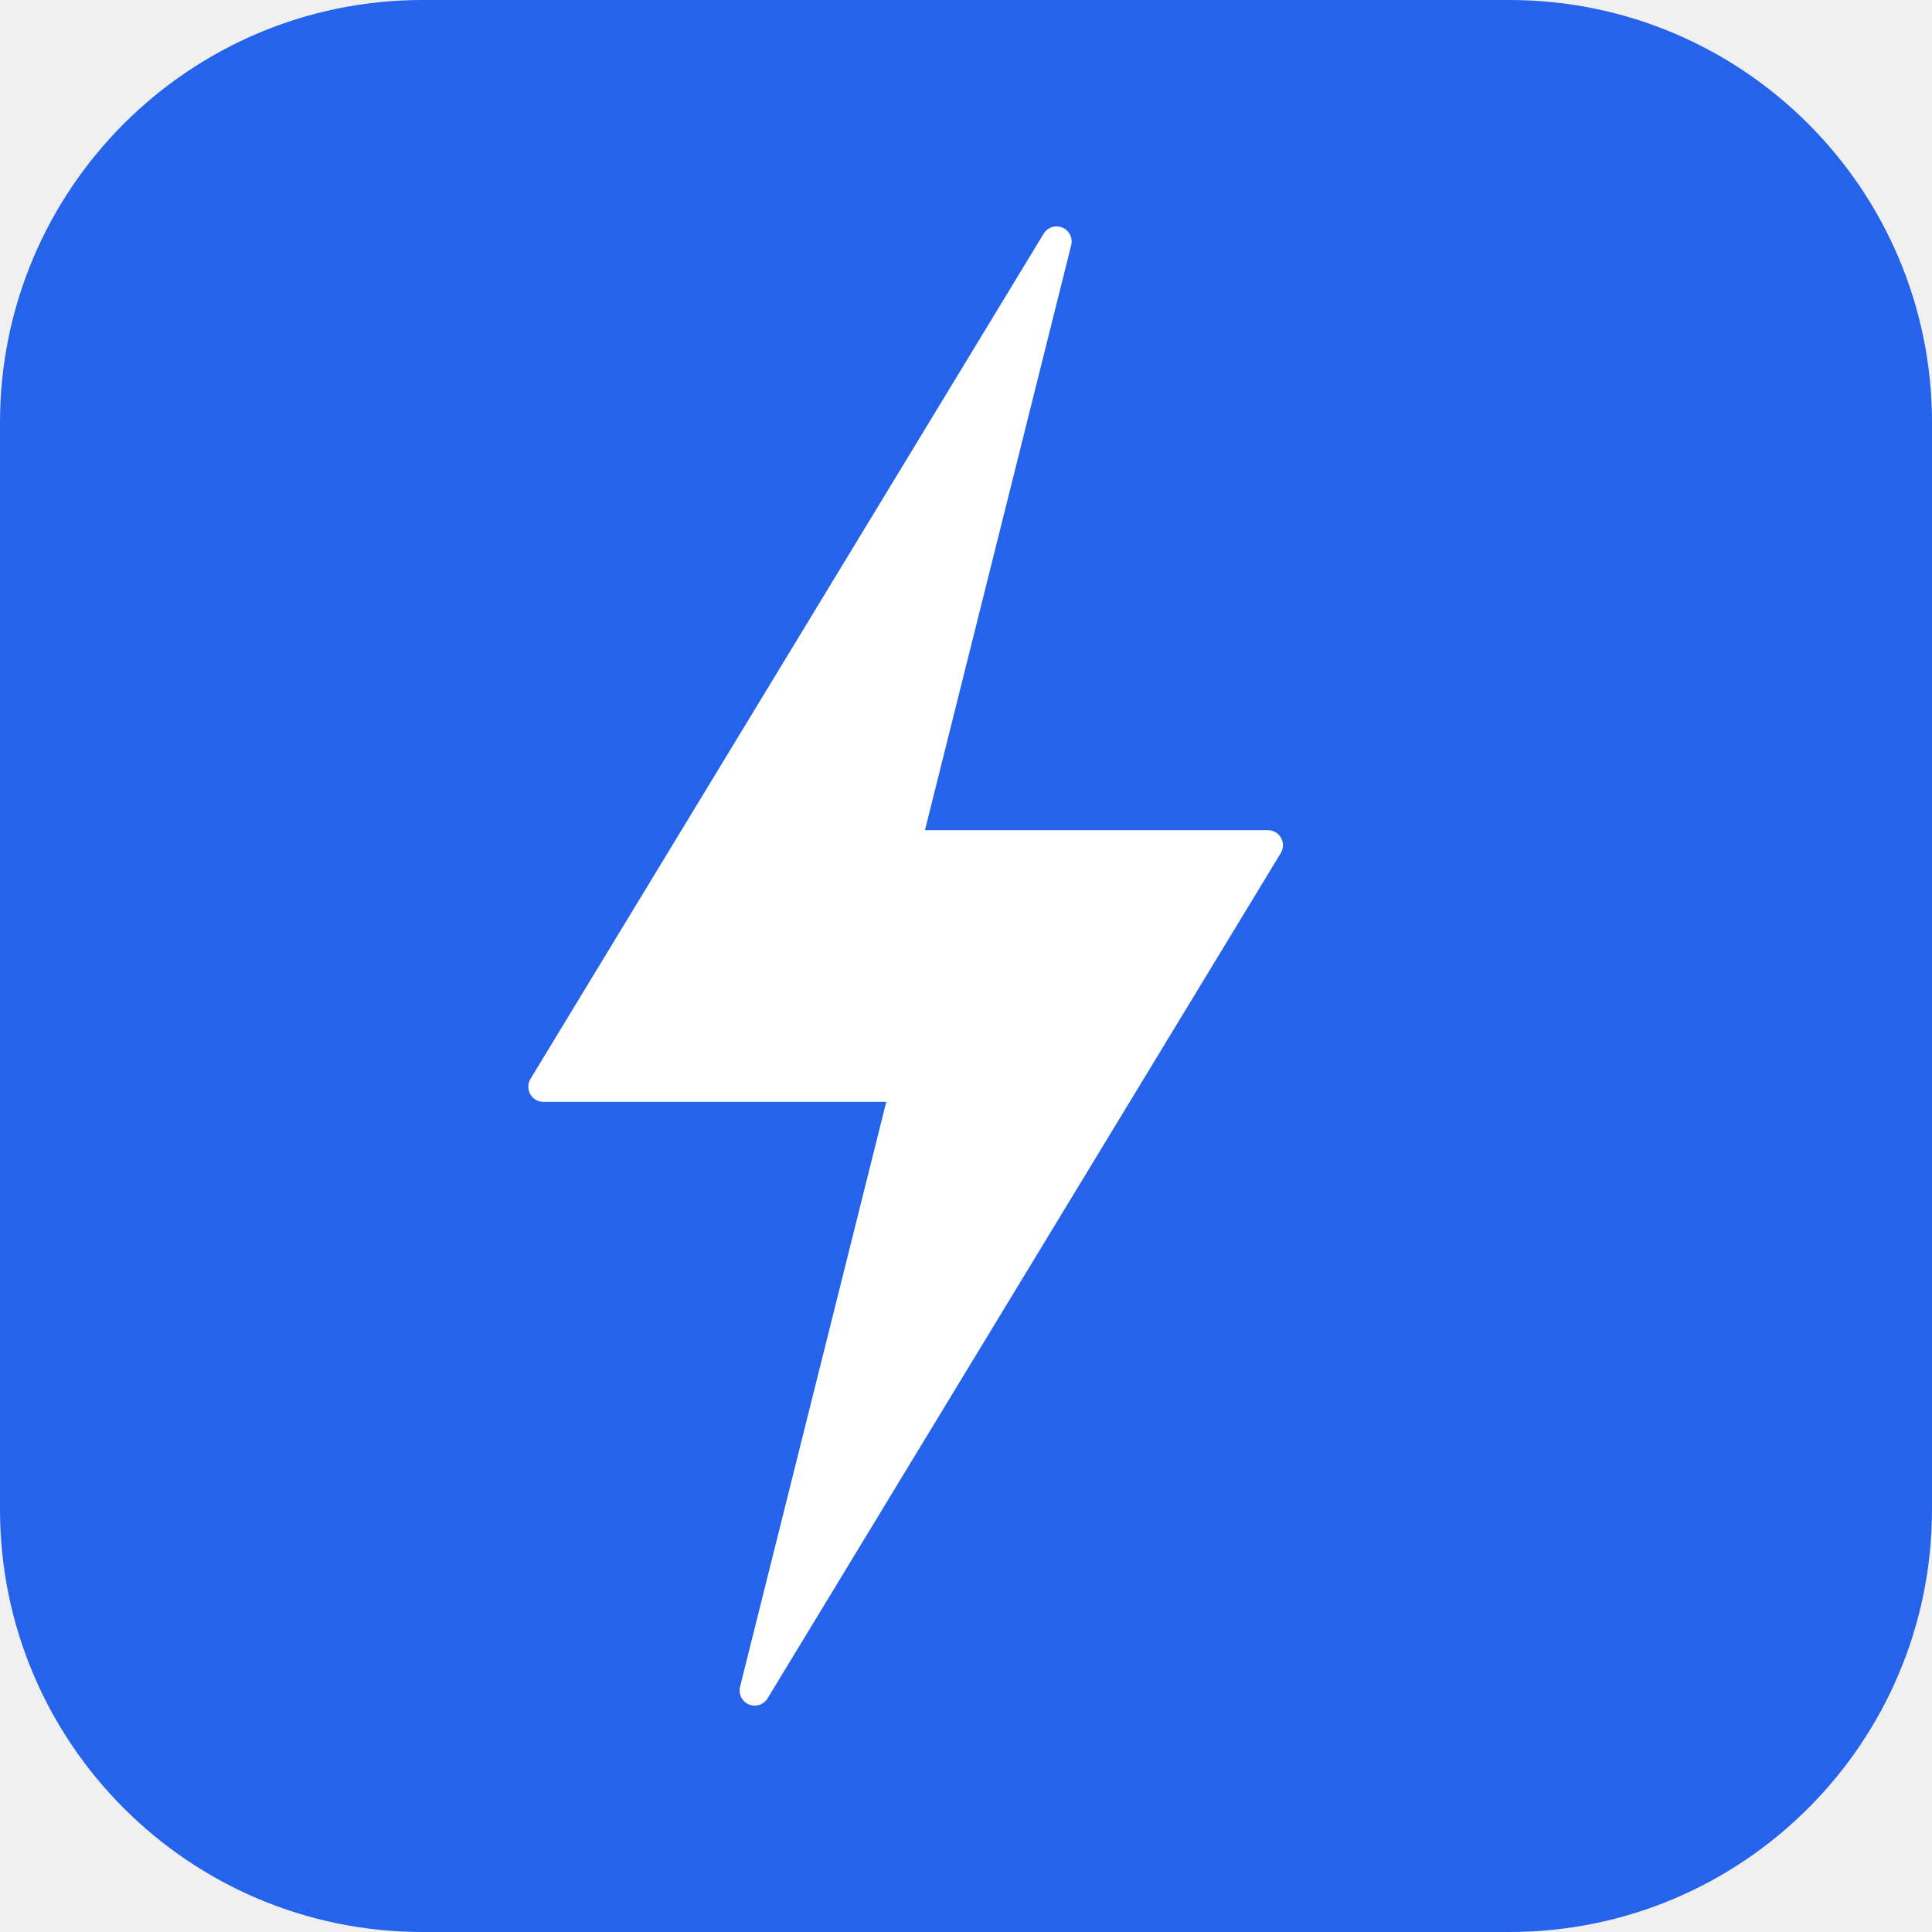
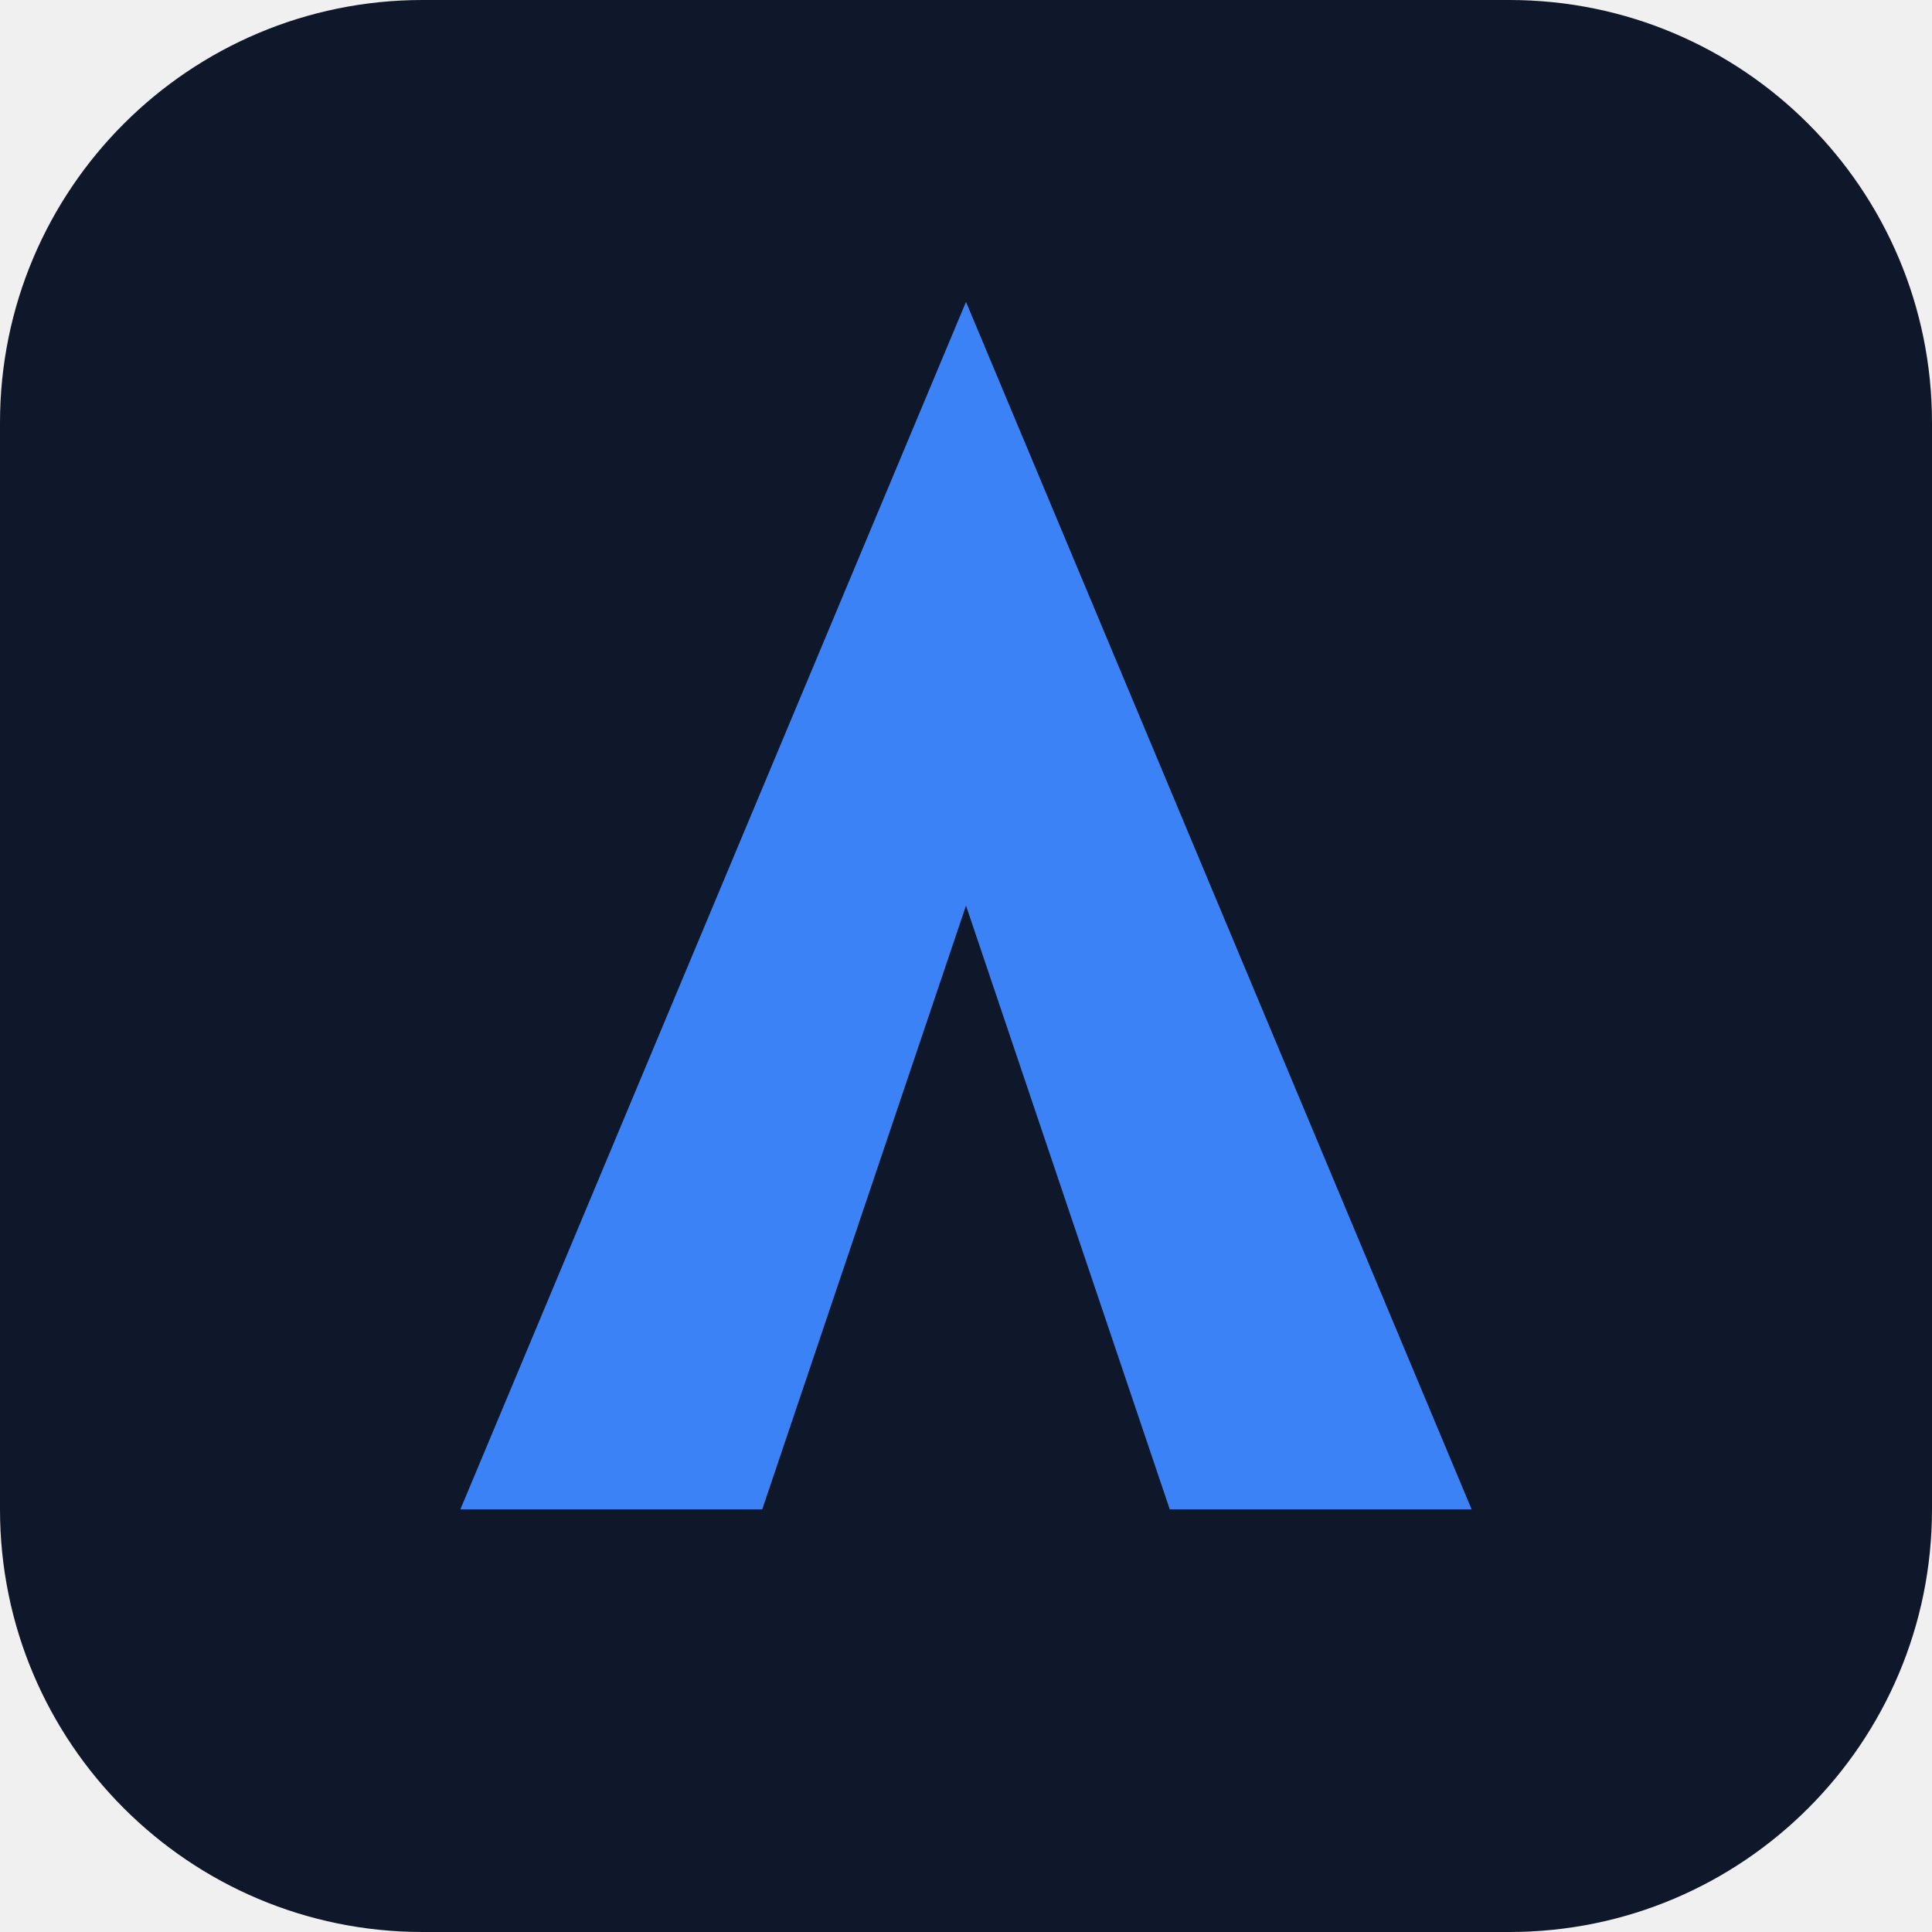
<svg xmlns="http://www.w3.org/2000/svg" viewBox="0 0 512 512" width="512" height="512">
-   <rect width="512" height="512" rx="112" fill="#2563EB" />
-   <path d="M280 64L144 288h96l-40 160L336 224h-96z" fill="white" stroke="white" stroke-width="8" stroke-linejoin="round" />
+   <rect width="512" height="512" rx="112" fill="#0F172A" />
+   <path d="M256 80 L390 400 H310 L256 240 L202 400 H122 Z" fill="#3B82F6" />
+   <path d="M256 300 L214 400 H298 Z" fill="#0F172A" />
</svg>
